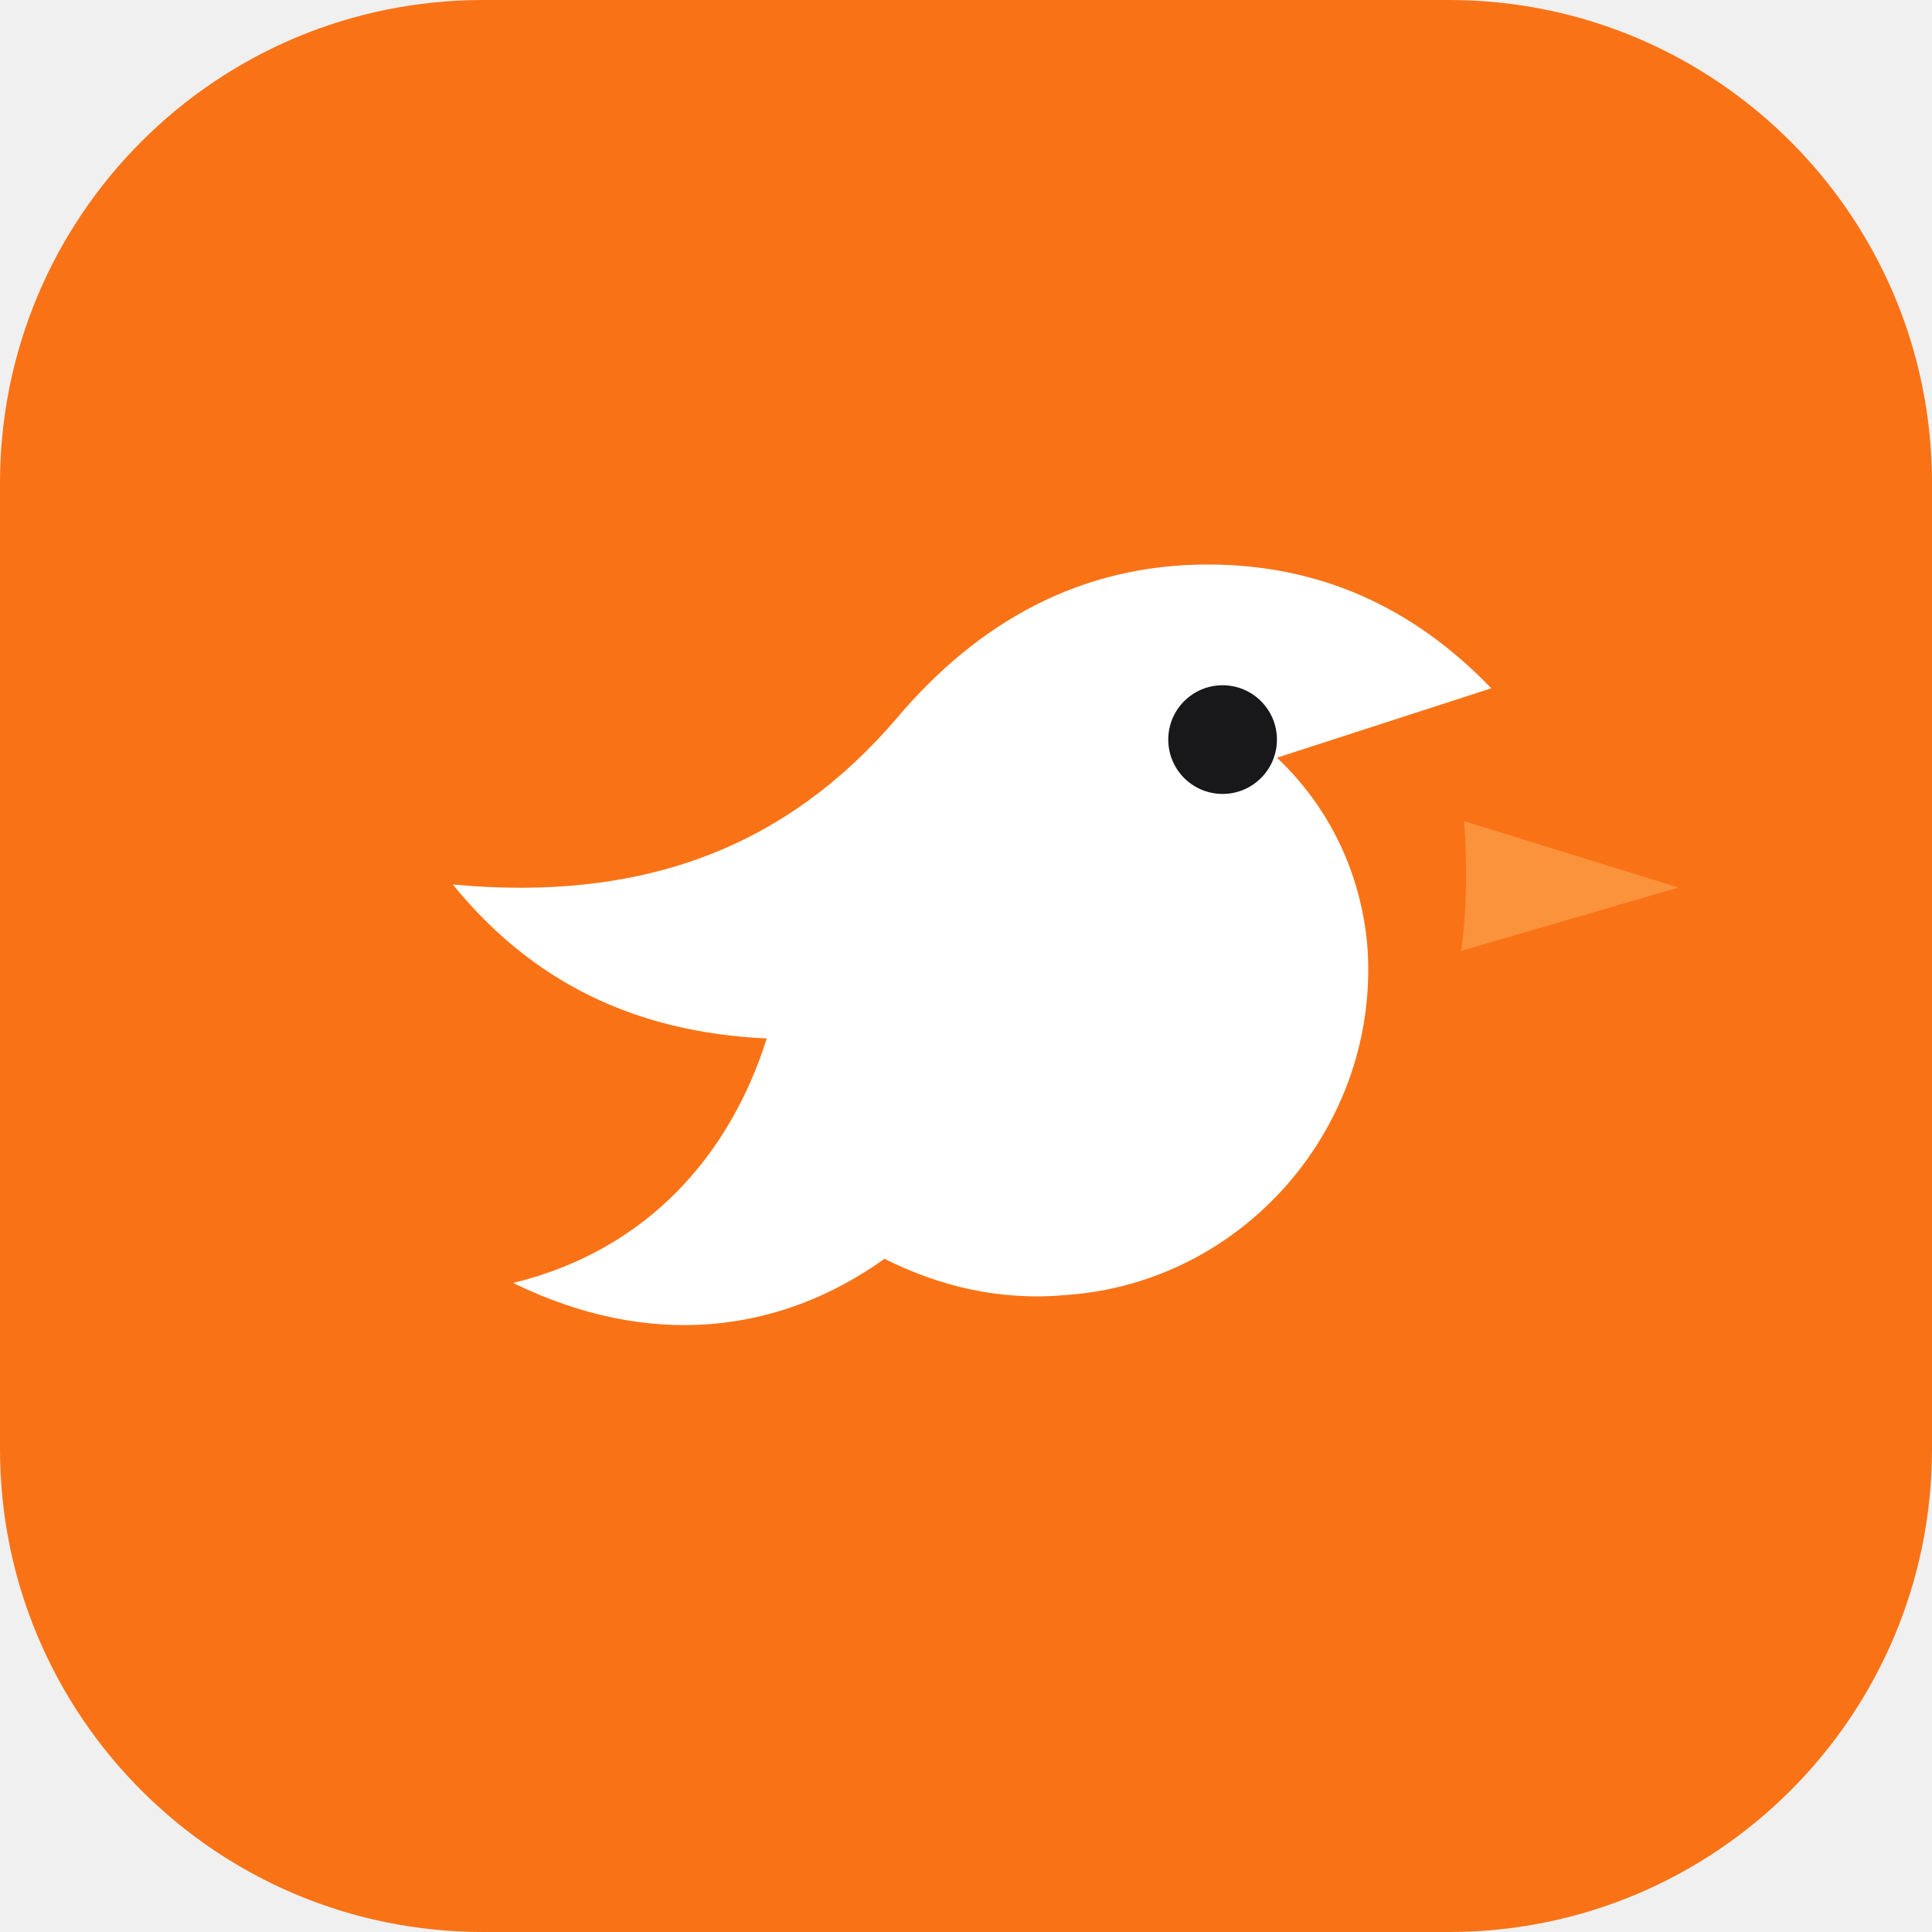
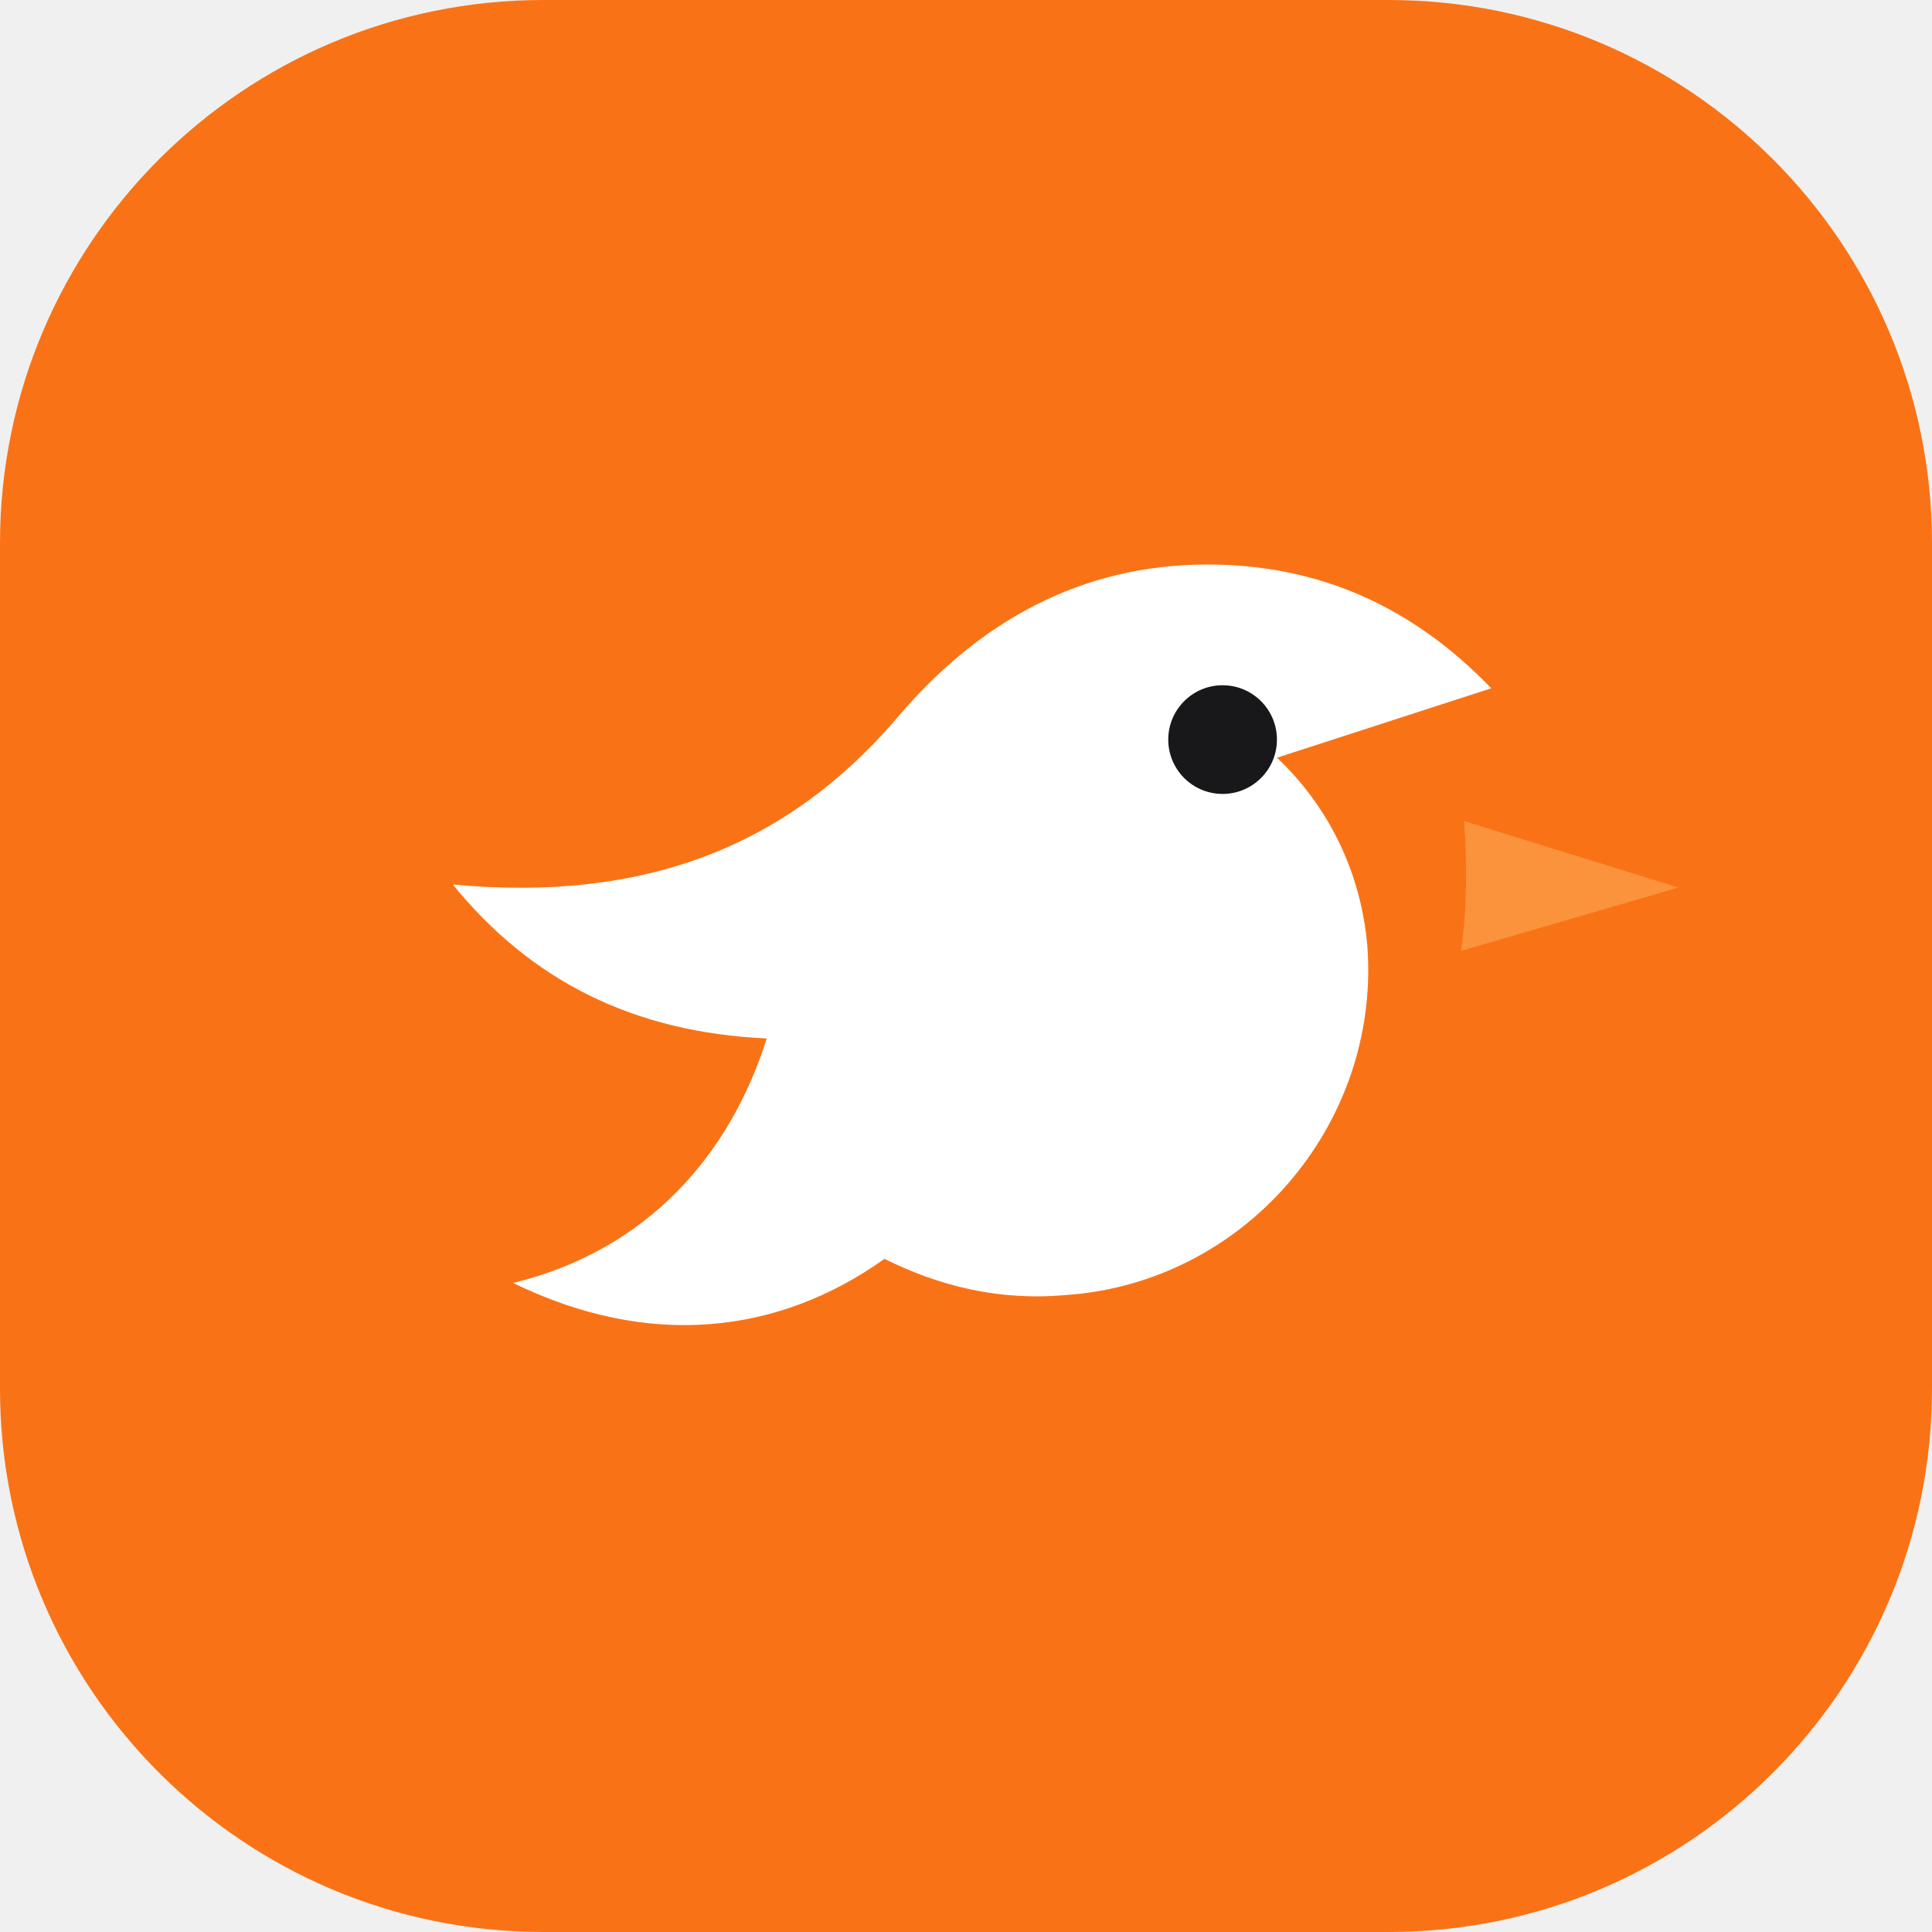
- <svg xmlns="http://www.w3.org/2000/svg" viewBox="0 0 64 64">
-   <rect width="64" height="64" rx="16" fill="#f97316" />
+ <svg xmlns="http://www.w3.org/2000/svg" viewBox="0 0 64 64" role="img" aria-labelledby="title">
+   <rect width="64" height="64" rx="18" fill="#f97316" />
  <path fill="#fff" d="M17 42.5c4.5-1.1 7.2-4.3 8.4-8.1-4.4-.2-7.8-1.9-10.4-5.1 6.4.6 11.1-1.3 14.7-5.5 2.7-3.2 6.1-5.1 10.3-5.1 3.7 0 6.8 1.4 9.4 4.1l-7.1 2.3c1.7 1.6 2.8 3.8 3 6.3.4 5.9-4.1 11.1-10 11.5-2.2.2-4.2-.3-6-1.2-3.5 2.5-7.8 3-12.3.8Z" />
  <circle cx="40.5" cy="24.5" r="1.8" fill="#18181b" />
  <path fill="#fb923c" d="m48.5 27.2 7.1 2.2-7.2 2.1c.2-1.4.2-2.9.1-4.3Z" />
</svg>
